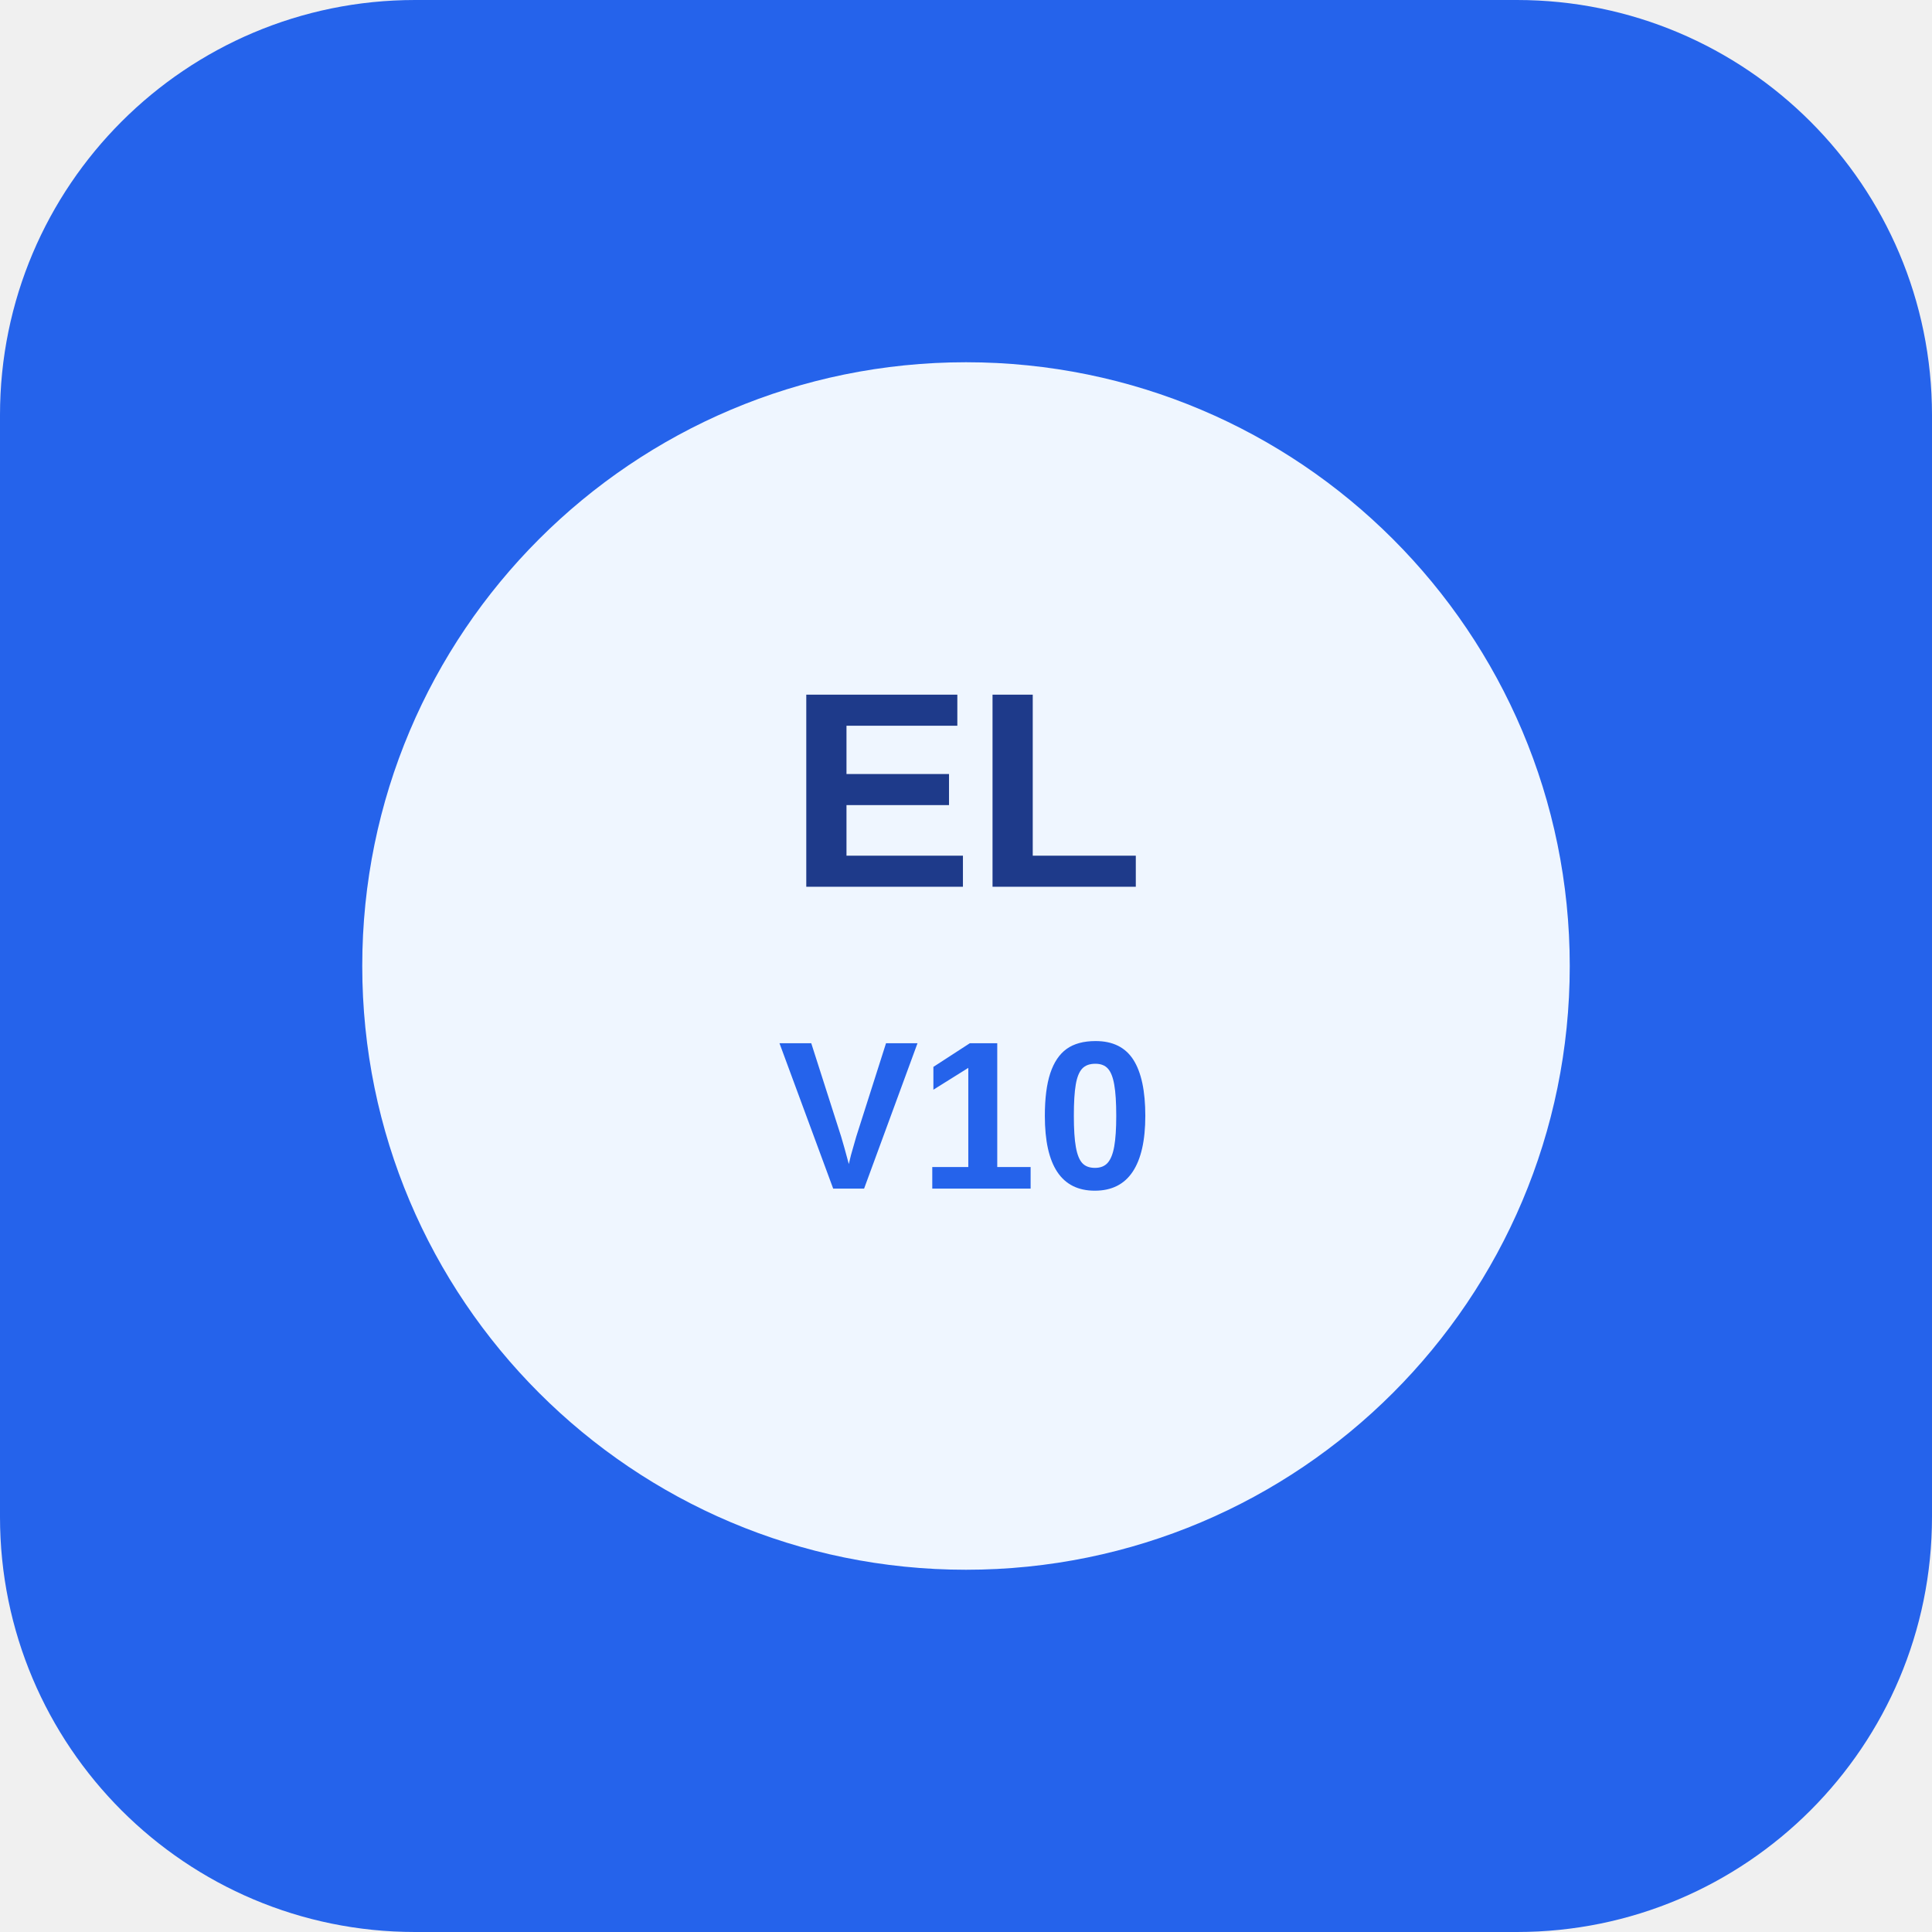
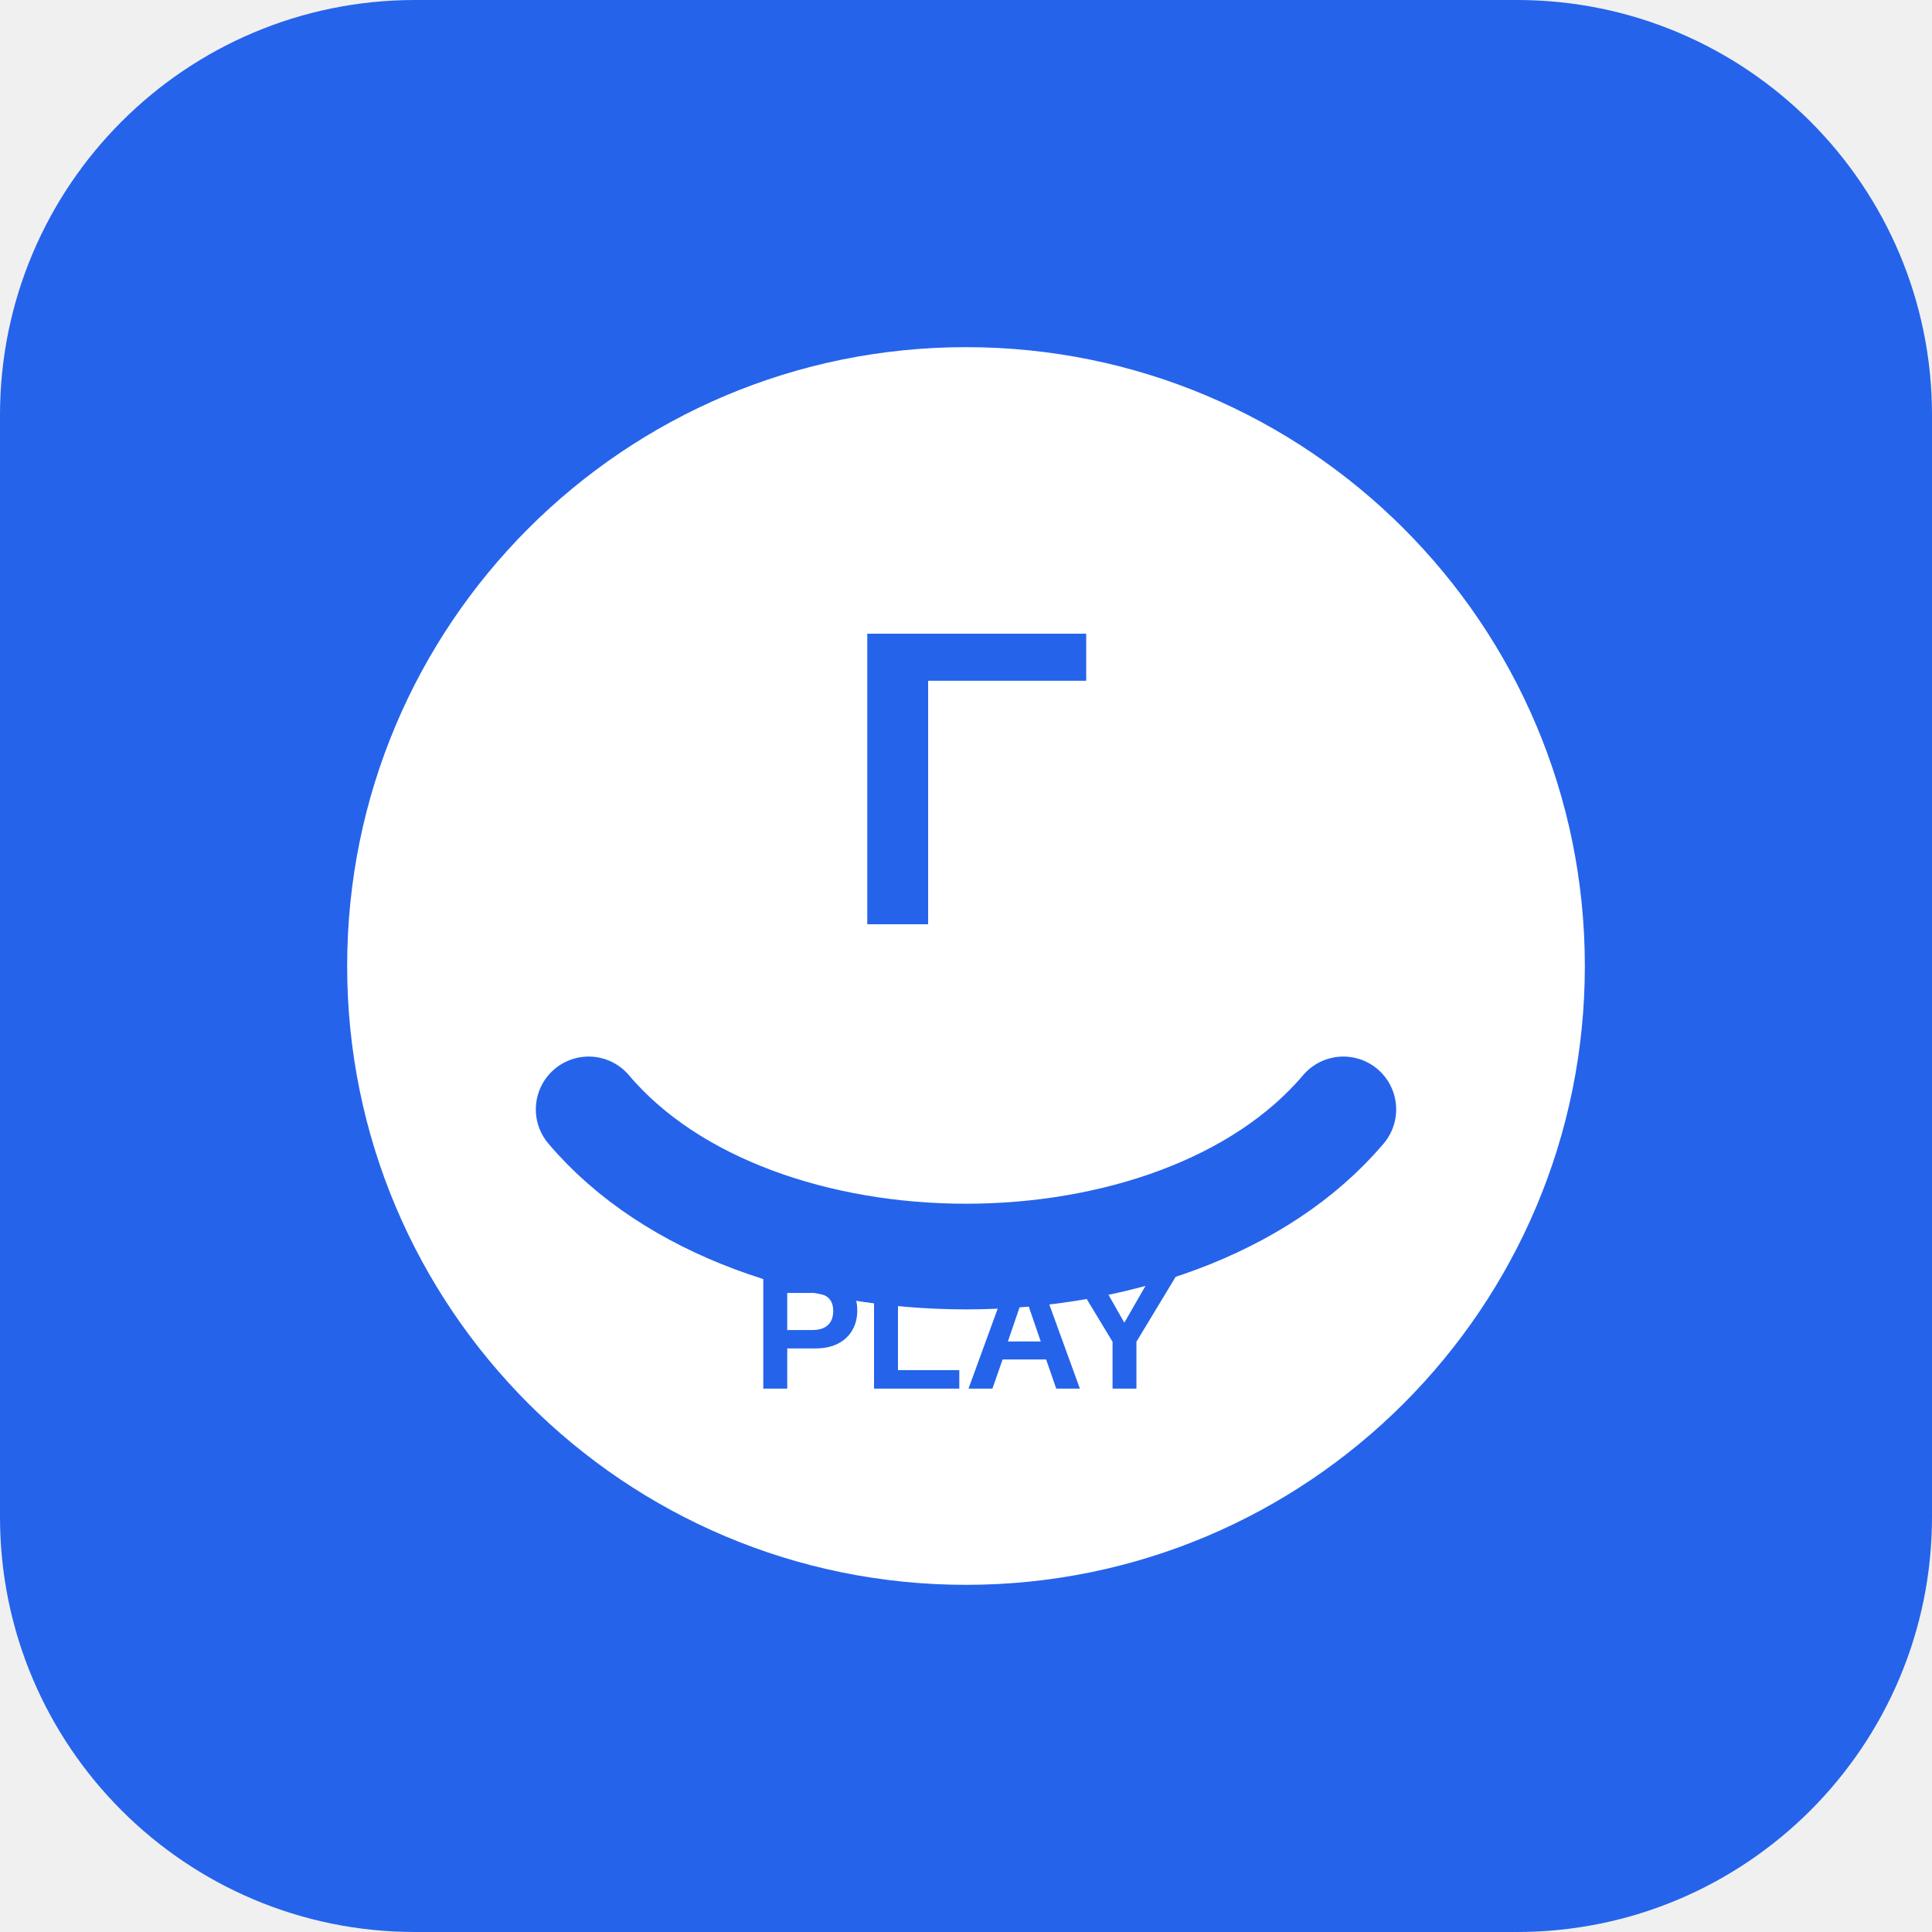
<svg xmlns="http://www.w3.org/2000/svg" viewBox="0 0 512 512">
  <rect width="512" height="512" rx="110" fill="#2563eb" />
-   <circle cx="256" cy="256" r="160" fill="#eff6ff" />
-   <text x="256" y="235" text-anchor="middle" font-family="Arial" font-size="74" font-weight="900" fill="#1e3a8a">EL</text>
-   <text x="256" y="315" text-anchor="middle" font-family="Arial" font-size="56" font-weight="900" fill="#2563eb">V10</text>
+   <circle cx="256" cy="256" r="164" fill="#fff" />
+   <path d="M156 294c44 52 156 52 200 0" fill="none" stroke="#2563eb" stroke-width="28" stroke-linecap="round" />
+   <text x="256" y="245" text-anchor="middle" font-family="Arial, sans-serif" font-size="112" font-weight="900" fill="#2563eb">Γ</text>
+   <text x="256" y="368" text-anchor="middle" font-family="Arial, sans-serif" font-size="44" font-weight="900" fill="#2563eb">PLAY</text>
</svg>
